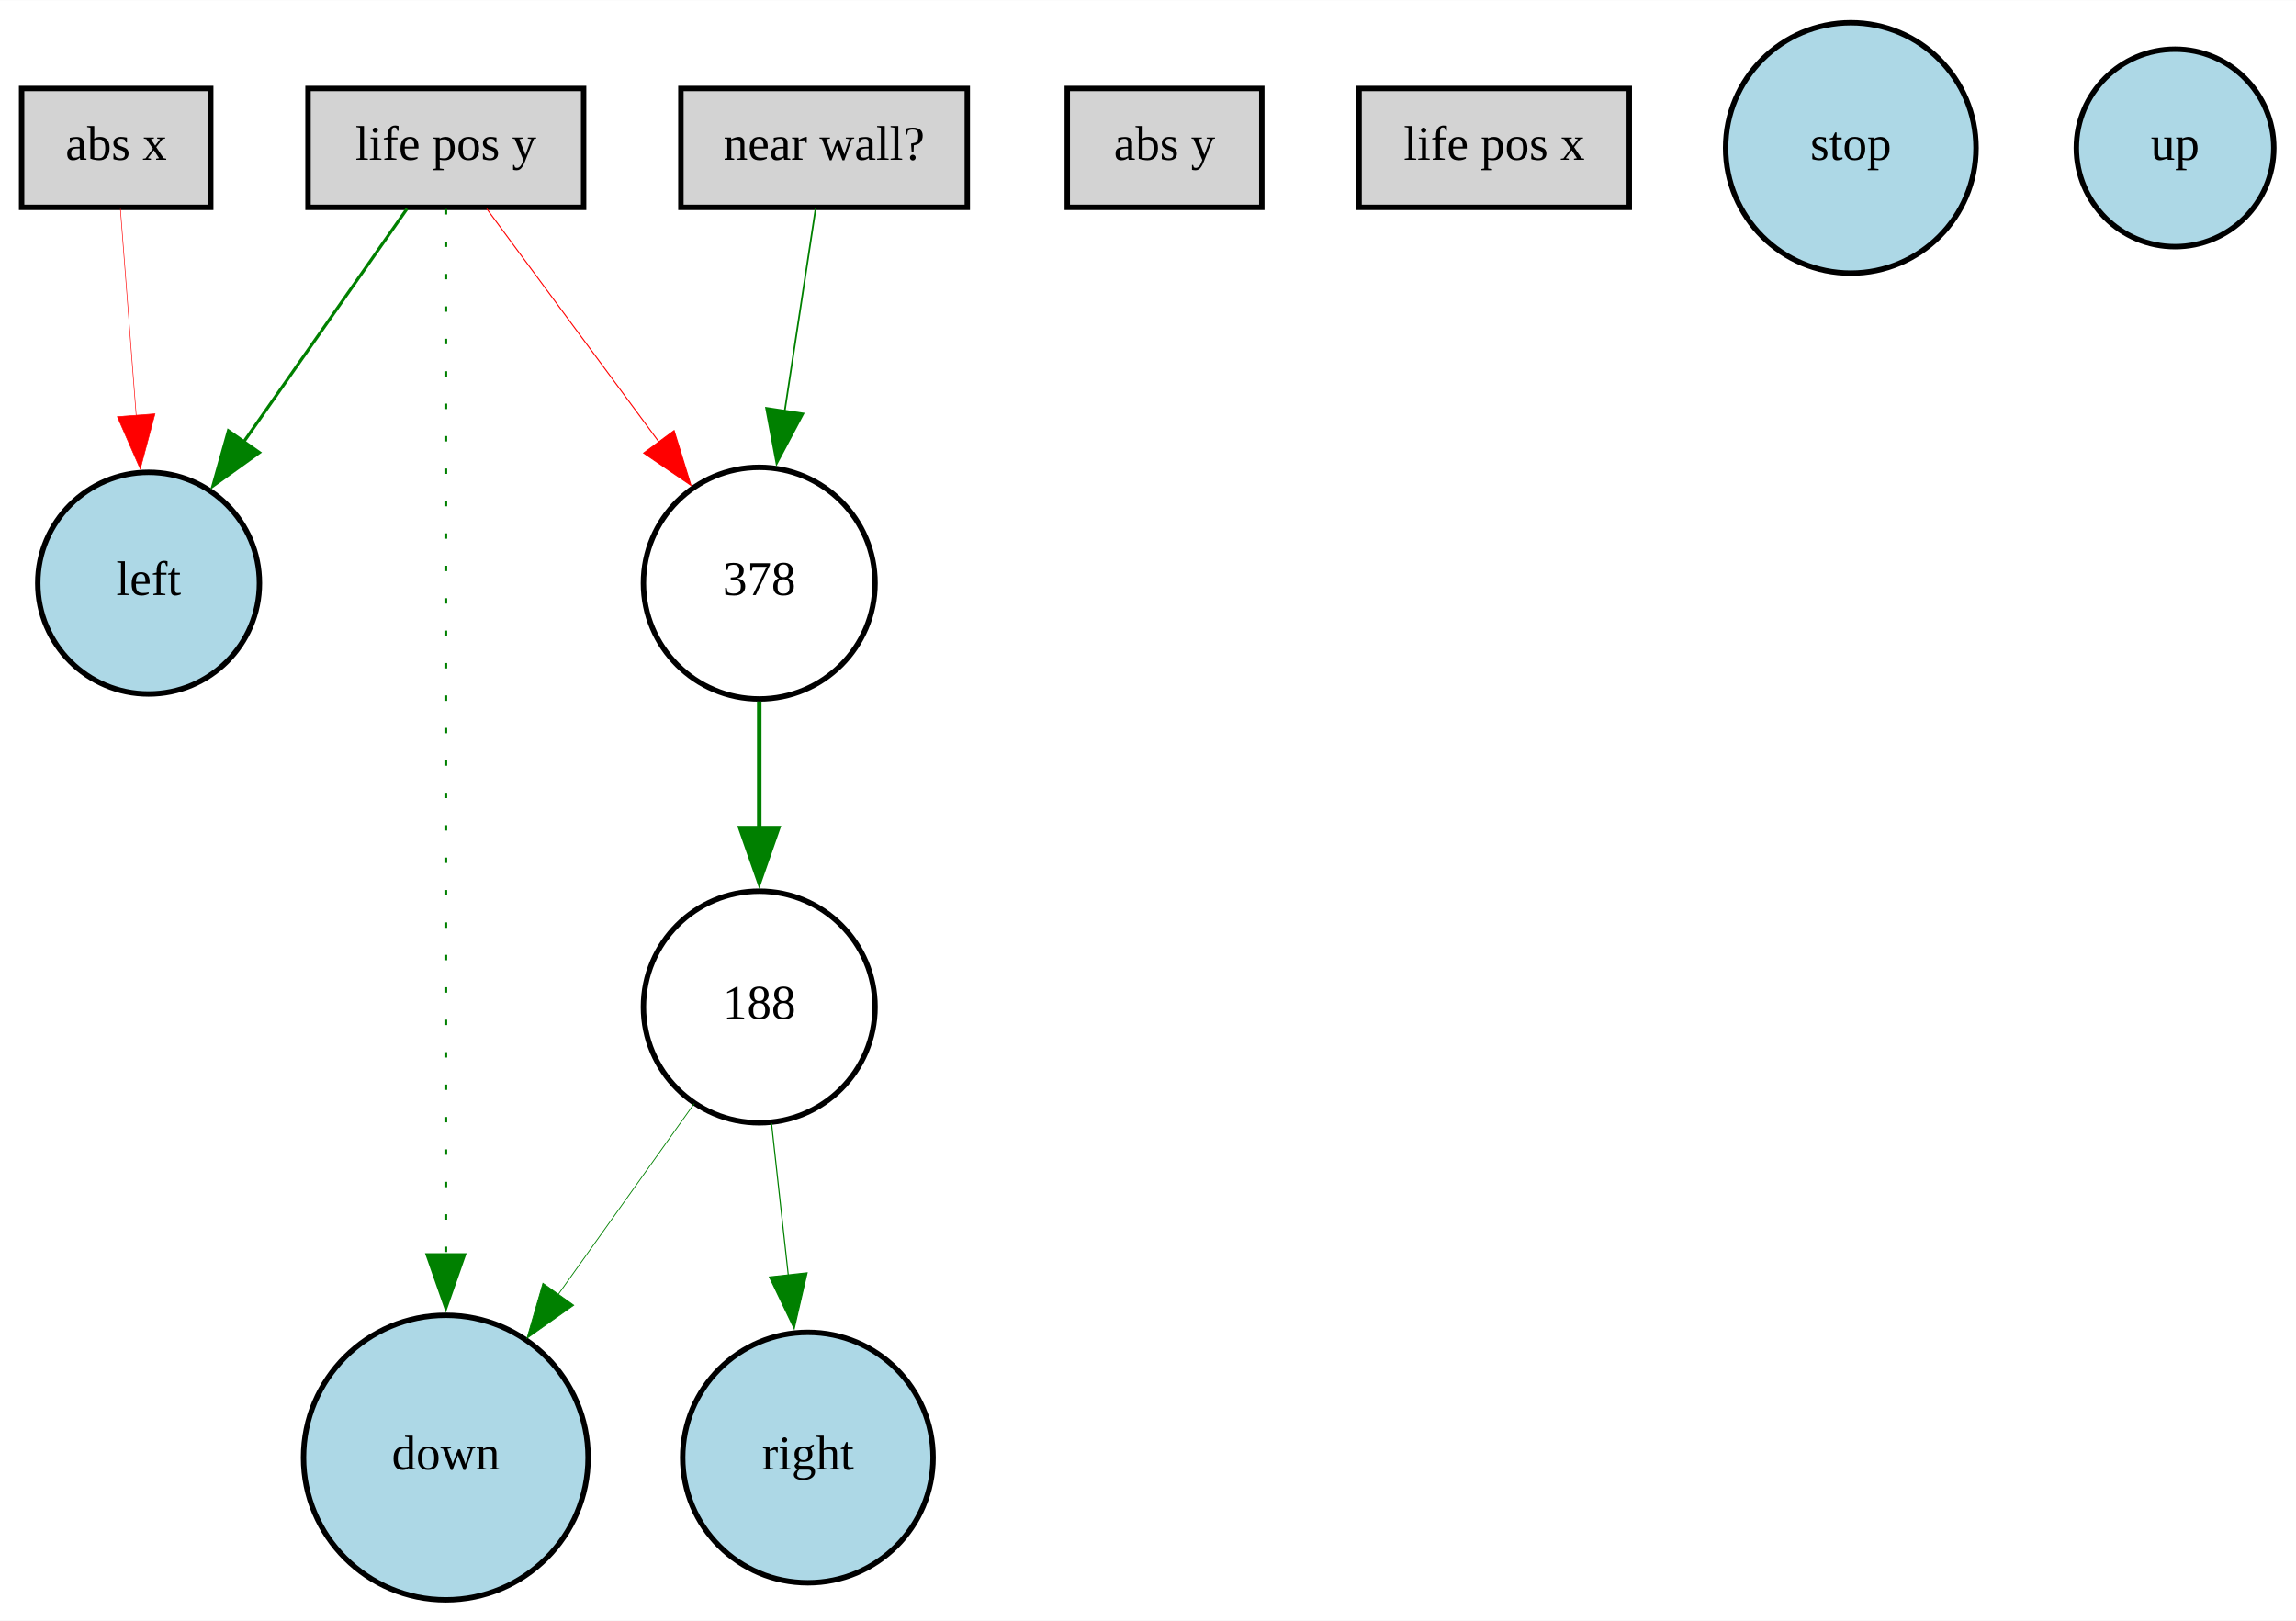
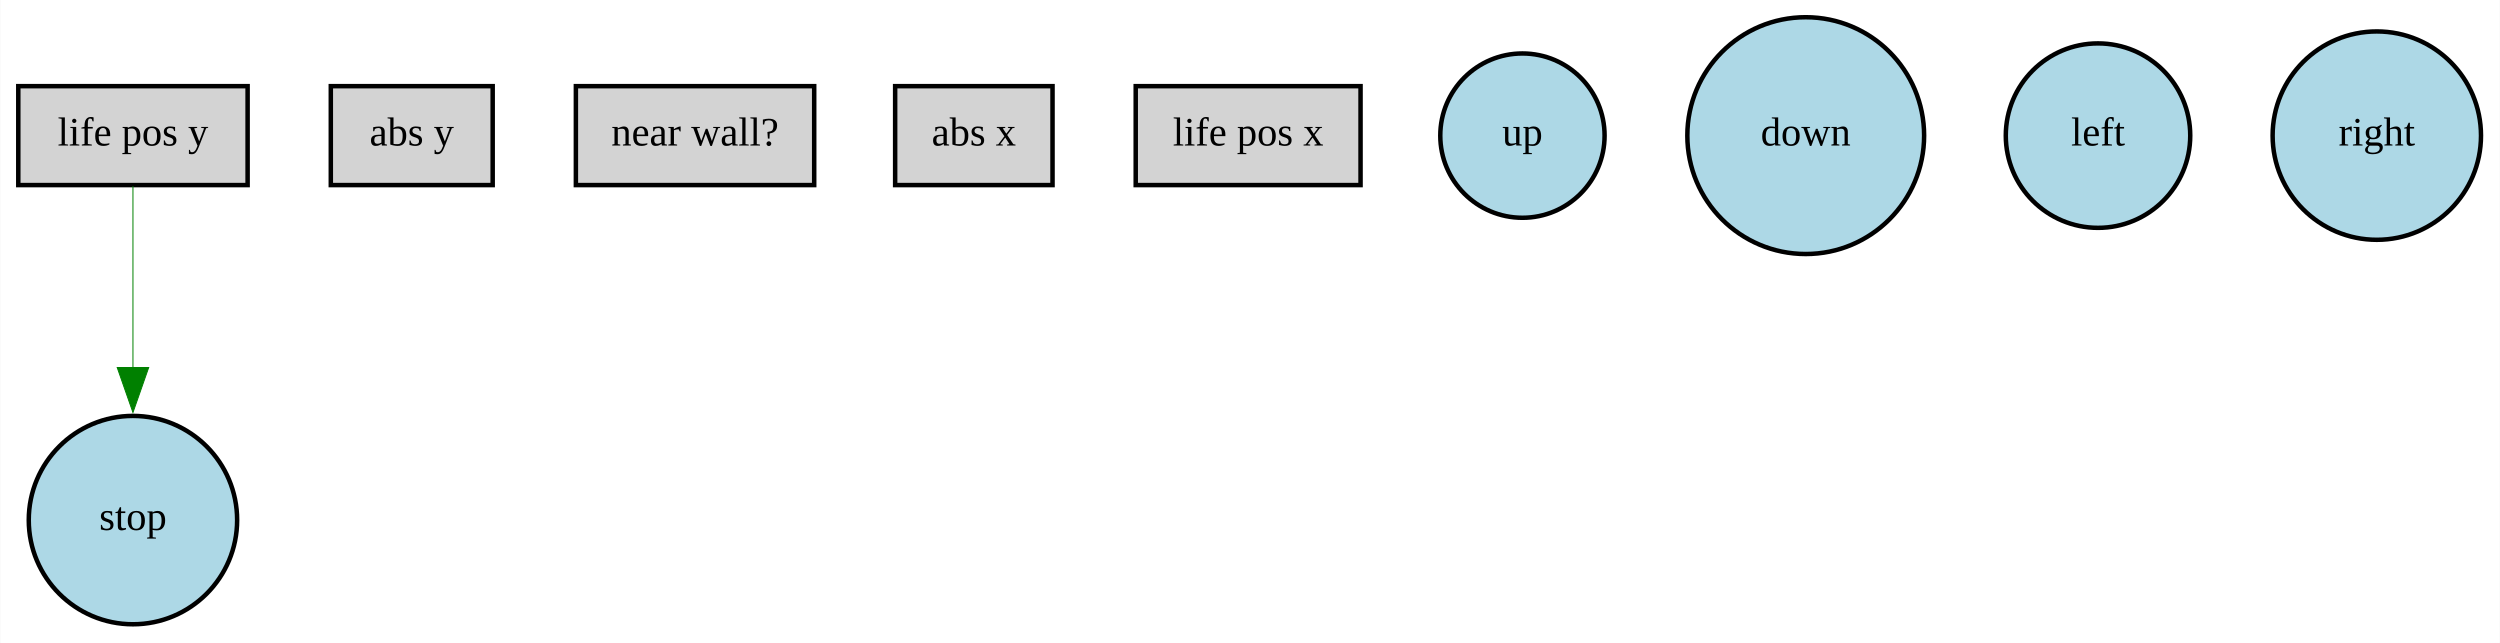
- <svg xmlns="http://www.w3.org/2000/svg" width="425pt" height="300pt" viewBox="0.00 0.00 424.88 299.85">
-   <g id="graph0" class="graph" transform="scale(1 1) rotate(0) translate(4 295.85)">
-     <polygon fill="white" stroke="none" points="-4,4 -4,-295.85 420.88,-295.85 420.88,4 -4,4" />
+ <svg xmlns="http://www.w3.org/2000/svg" width="556pt" height="143pt" viewBox="0.00 0.00 555.83 142.99">
+   <g id="graph0" class="graph" transform="scale(1 1) rotate(0) translate(4 138.99)">
+     <polygon fill="white" stroke="none" points="-4,4 -4,-138.99 551.83,-138.99 551.83,4 -4,4" />
    <g id="node1" class="node">
-       <polygon fill="lightgray" stroke="black" points="104,-279.51 53,-279.51 53,-257.51 104,-257.51 104,-279.51" />
-       <text text-anchor="middle" x="78.5" y="-266.31" font-family="Times New Roman,serif" font-size="9.00">life pos y</text>
+       <polygon fill="lightgray" stroke="black" points="51,-119.83 0,-119.83 0,-97.83 51,-97.83 51,-119.83" />
+       <text text-anchor="middle" x="25.5" y="-106.63" font-family="Times New Roman,serif" font-size="9.00">life pos y</text>
+     </g>
+     <g id="node6" class="node">
+       <ellipse fill="lightblue" stroke="black" cx="25.5" cy="-23.33" rx="23.17" ry="23.17" />
+       <text text-anchor="middle" x="25.5" y="-21.13" font-family="Times New Roman,serif" font-size="9.00">stop</text>
+     </g>
+     <g id="edge1" class="edge">
+       <path fill="none" stroke="green" stroke-width="0.22" d="M25.5,-97.59C25.5,-87.5 25.5,-71.54 25.5,-57.08" />
+       <polygon fill="green" stroke="green" stroke-width="0.22" points="29,-57.26 25.5,-47.26 22,-57.26 29,-57.26" />
+     </g>
+     <g id="node2" class="node">
+       <polygon fill="lightgray" stroke="black" points="105.5,-119.83 69.5,-119.83 69.5,-97.83 105.5,-97.83 105.5,-119.83" />
+       <text text-anchor="middle" x="87.5" y="-106.63" font-family="Times New Roman,serif" font-size="9.00">abs y</text>
+     </g>
+     <g id="node3" class="node">
+       <polygon fill="lightgray" stroke="black" points="177,-119.83 124,-119.83 124,-97.83 177,-97.83 177,-119.83" />
+       <text text-anchor="middle" x="150.5" y="-106.63" font-family="Times New Roman,serif" font-size="9.00">near wall?</text>
+     </g>
+     <g id="node4" class="node">
+       <polygon fill="lightgray" stroke="black" points="230,-119.83 195,-119.83 195,-97.83 230,-97.83 230,-119.83" />
+       <text text-anchor="middle" x="212.5" y="-106.63" font-family="Times New Roman,serif" font-size="9.00">abs x</text>
+     </g>
+     <g id="node5" class="node">
+       <polygon fill="lightgray" stroke="black" points="298.5,-119.83 248.5,-119.83 248.5,-97.83 298.5,-97.83 298.5,-119.83" />
+       <text text-anchor="middle" x="273.5" y="-106.63" font-family="Times New Roman,serif" font-size="9.00">life pos x</text>
+     </g>
+     <g id="node7" class="node">
+       <ellipse fill="lightblue" stroke="black" cx="334.5" cy="-108.83" rx="18.27" ry="18.27" />
+       <text text-anchor="middle" x="334.5" y="-106.63" font-family="Times New Roman,serif" font-size="9.00">up</text>
    </g>
    <g id="node8" class="node">
-       <ellipse fill="lightblue" stroke="black" cx="78.5" cy="-26.16" rx="26.33" ry="26.33" />
-       <text text-anchor="middle" x="78.5" y="-23.96" font-family="Times New Roman,serif" font-size="9.00">down</text>
-     </g>
-     <g id="edge2" class="edge">
-       <path fill="none" stroke="green" stroke-width="0.51" stroke-dasharray="1,5" d="M78.5,-257.19C78.5,-224.08 78.5,-119.51 78.5,-63.47" />
-       <polygon fill="green" stroke="green" stroke-width="0.51" points="82,-63.72 78.5,-53.72 75,-63.72 82,-63.72" />
+       <ellipse fill="lightblue" stroke="black" cx="397.5" cy="-108.83" rx="26.33" ry="26.33" />
+       <text text-anchor="middle" x="397.5" y="-106.63" font-family="Times New Roman,serif" font-size="9.00">down</text>
    </g>
    <g id="node9" class="node">
-       <ellipse fill="lightblue" stroke="black" cx="23.5" cy="-187.97" rx="20.51" ry="20.51" />
-       <text text-anchor="middle" x="23.5" y="-185.77" font-family="Times New Roman,serif" font-size="9.00">left</text>
-     </g>
-     <g id="edge1" class="edge">
-       <path fill="none" stroke="green" stroke-width="0.57" d="M71.31,-257.24C63.64,-246.29 51.21,-228.54 40.95,-213.89" />
-       <polygon fill="green" stroke="green" stroke-width="0.57" points="44,-212.14 35.4,-205.96 38.27,-216.16 44,-212.14" />
-     </g>
-     <g id="node11" class="node">
-       <ellipse fill="white" stroke="black" cx="136.5" cy="-187.97" rx="21.43" ry="21.43" />
-       <text text-anchor="middle" x="136.5" y="-185.77" font-family="Times New Roman,serif" font-size="9.00">378</text>
-     </g>
-     <g id="edge5" class="edge">
-       <path fill="none" stroke="red" stroke-width="0.19" d="M86.08,-257.24C94.14,-246.33 107.19,-228.66 117.99,-214.03" />
-       <polygon fill="red" stroke="red" stroke-width="0.19" points="120.74,-216.2 123.86,-206.08 115.11,-212.04 120.74,-216.2" />
-     </g>
-     <g id="node2" class="node">
-       <polygon fill="lightgray" stroke="black" points="229.5,-279.51 193.5,-279.51 193.5,-257.51 229.5,-257.51 229.5,-279.51" />
-       <text text-anchor="middle" x="211.5" y="-266.31" font-family="Times New Roman,serif" font-size="9.00">abs y</text>
-     </g>
-     <g id="node3" class="node">
-       <polygon fill="lightgray" stroke="black" points="175,-279.51 122,-279.51 122,-257.51 175,-257.51 175,-279.51" />
-       <text text-anchor="middle" x="148.5" y="-266.31" font-family="Times New Roman,serif" font-size="9.00">near wall?</text>
-     </g>
-     <g id="edge7" class="edge">
-       <path fill="none" stroke="green" stroke-width="0.31" d="M146.93,-257.24C145.48,-247.73 143.24,-233.08 141.21,-219.79" />
-       <polygon fill="green" stroke="green" stroke-width="0.31" points="144.68,-219.36 139.71,-210 137.76,-220.41 144.68,-219.36" />
-     </g>
-     <g id="node4" class="node">
-       <polygon fill="lightgray" stroke="black" points="35,-279.51 0,-279.51 0,-257.51 35,-257.51 35,-279.51" />
-       <text text-anchor="middle" x="17.5" y="-266.31" font-family="Times New Roman,serif" font-size="9.00">abs x</text>
-     </g>
-     <g id="edge8" class="edge">
-       <path fill="none" stroke="red" stroke-width="0.11" d="M18.28,-257.24C19.03,-247.5 20.18,-232.38 21.22,-218.84" />
-       <polygon fill="red" stroke="red" stroke-width="0.11" points="24.69,-219.31 21.96,-209.07 17.71,-218.78 24.69,-219.31" />
-     </g>
-     <g id="node5" class="node">
-       <polygon fill="lightgray" stroke="black" points="297.5,-279.51 247.5,-279.51 247.5,-257.51 297.5,-257.51 297.5,-279.51" />
-       <text text-anchor="middle" x="272.5" y="-266.31" font-family="Times New Roman,serif" font-size="9.00">life pos x</text>
-     </g>
-     <g id="node6" class="node">
-       <ellipse fill="lightblue" stroke="black" cx="338.5" cy="-268.51" rx="23.17" ry="23.17" />
-       <text text-anchor="middle" x="338.5" y="-266.31" font-family="Times New Roman,serif" font-size="9.00">stop</text>
-     </g>
-     <g id="node7" class="node">
-       <ellipse fill="lightblue" stroke="black" cx="398.5" cy="-268.51" rx="18.27" ry="18.27" />
-       <text text-anchor="middle" x="398.5" y="-266.31" font-family="Times New Roman,serif" font-size="9.00">up</text>
+       <ellipse fill="lightblue" stroke="black" cx="462.5" cy="-108.83" rx="20.51" ry="20.51" />
+       <text text-anchor="middle" x="462.5" y="-106.63" font-family="Times New Roman,serif" font-size="9.00">left</text>
    </g>
    <g id="node10" class="node">
-       <ellipse fill="lightblue" stroke="black" cx="145.5" cy="-26.16" rx="23.17" ry="23.17" />
-       <text text-anchor="middle" x="145.5" y="-23.96" font-family="Times New Roman,serif" font-size="9.00">right</text>
-     </g>
-     <g id="node12" class="node">
-       <ellipse fill="white" stroke="black" cx="136.5" cy="-109.54" rx="21.43" ry="21.43" />
-       <text text-anchor="middle" x="136.5" y="-107.34" font-family="Times New Roman,serif" font-size="9.00">188</text>
-     </g>
-     <g id="edge6" class="edge">
-       <path fill="none" stroke="green" stroke-width="0.83" d="M136.5,-166.08C136.5,-158.84 136.5,-150.54 136.5,-142.6" />
-       <polygon fill="green" stroke="green" stroke-width="0.83" points="140,-142.65 136.5,-132.65 133,-142.65 140,-142.65" />
-     </g>
-     <g id="edge3" class="edge">
-       <path fill="none" stroke="green" stroke-width="0.15" d="M124.48,-91.68C117.22,-81.49 107.76,-68.22 99.32,-56.37" />
-       <polygon fill="green" stroke="green" stroke-width="0.15" points="102.17,-54.35 93.52,-48.24 96.47,-58.41 102.17,-54.35" />
-     </g>
-     <g id="edge4" class="edge">
-       <path fill="none" stroke="green" stroke-width="0.21" d="M138.77,-88C139.72,-79.43 140.84,-69.26 141.9,-59.71" />
-       <polygon fill="green" stroke="green" stroke-width="0.21" points="145.35,-60.34 142.97,-50.02 138.39,-59.57 145.35,-60.34" />
+       <ellipse fill="lightblue" stroke="black" cx="524.5" cy="-108.83" rx="23.17" ry="23.17" />
+       <text text-anchor="middle" x="524.5" y="-106.63" font-family="Times New Roman,serif" font-size="9.00">right</text>
    </g>
  </g>
</svg>
